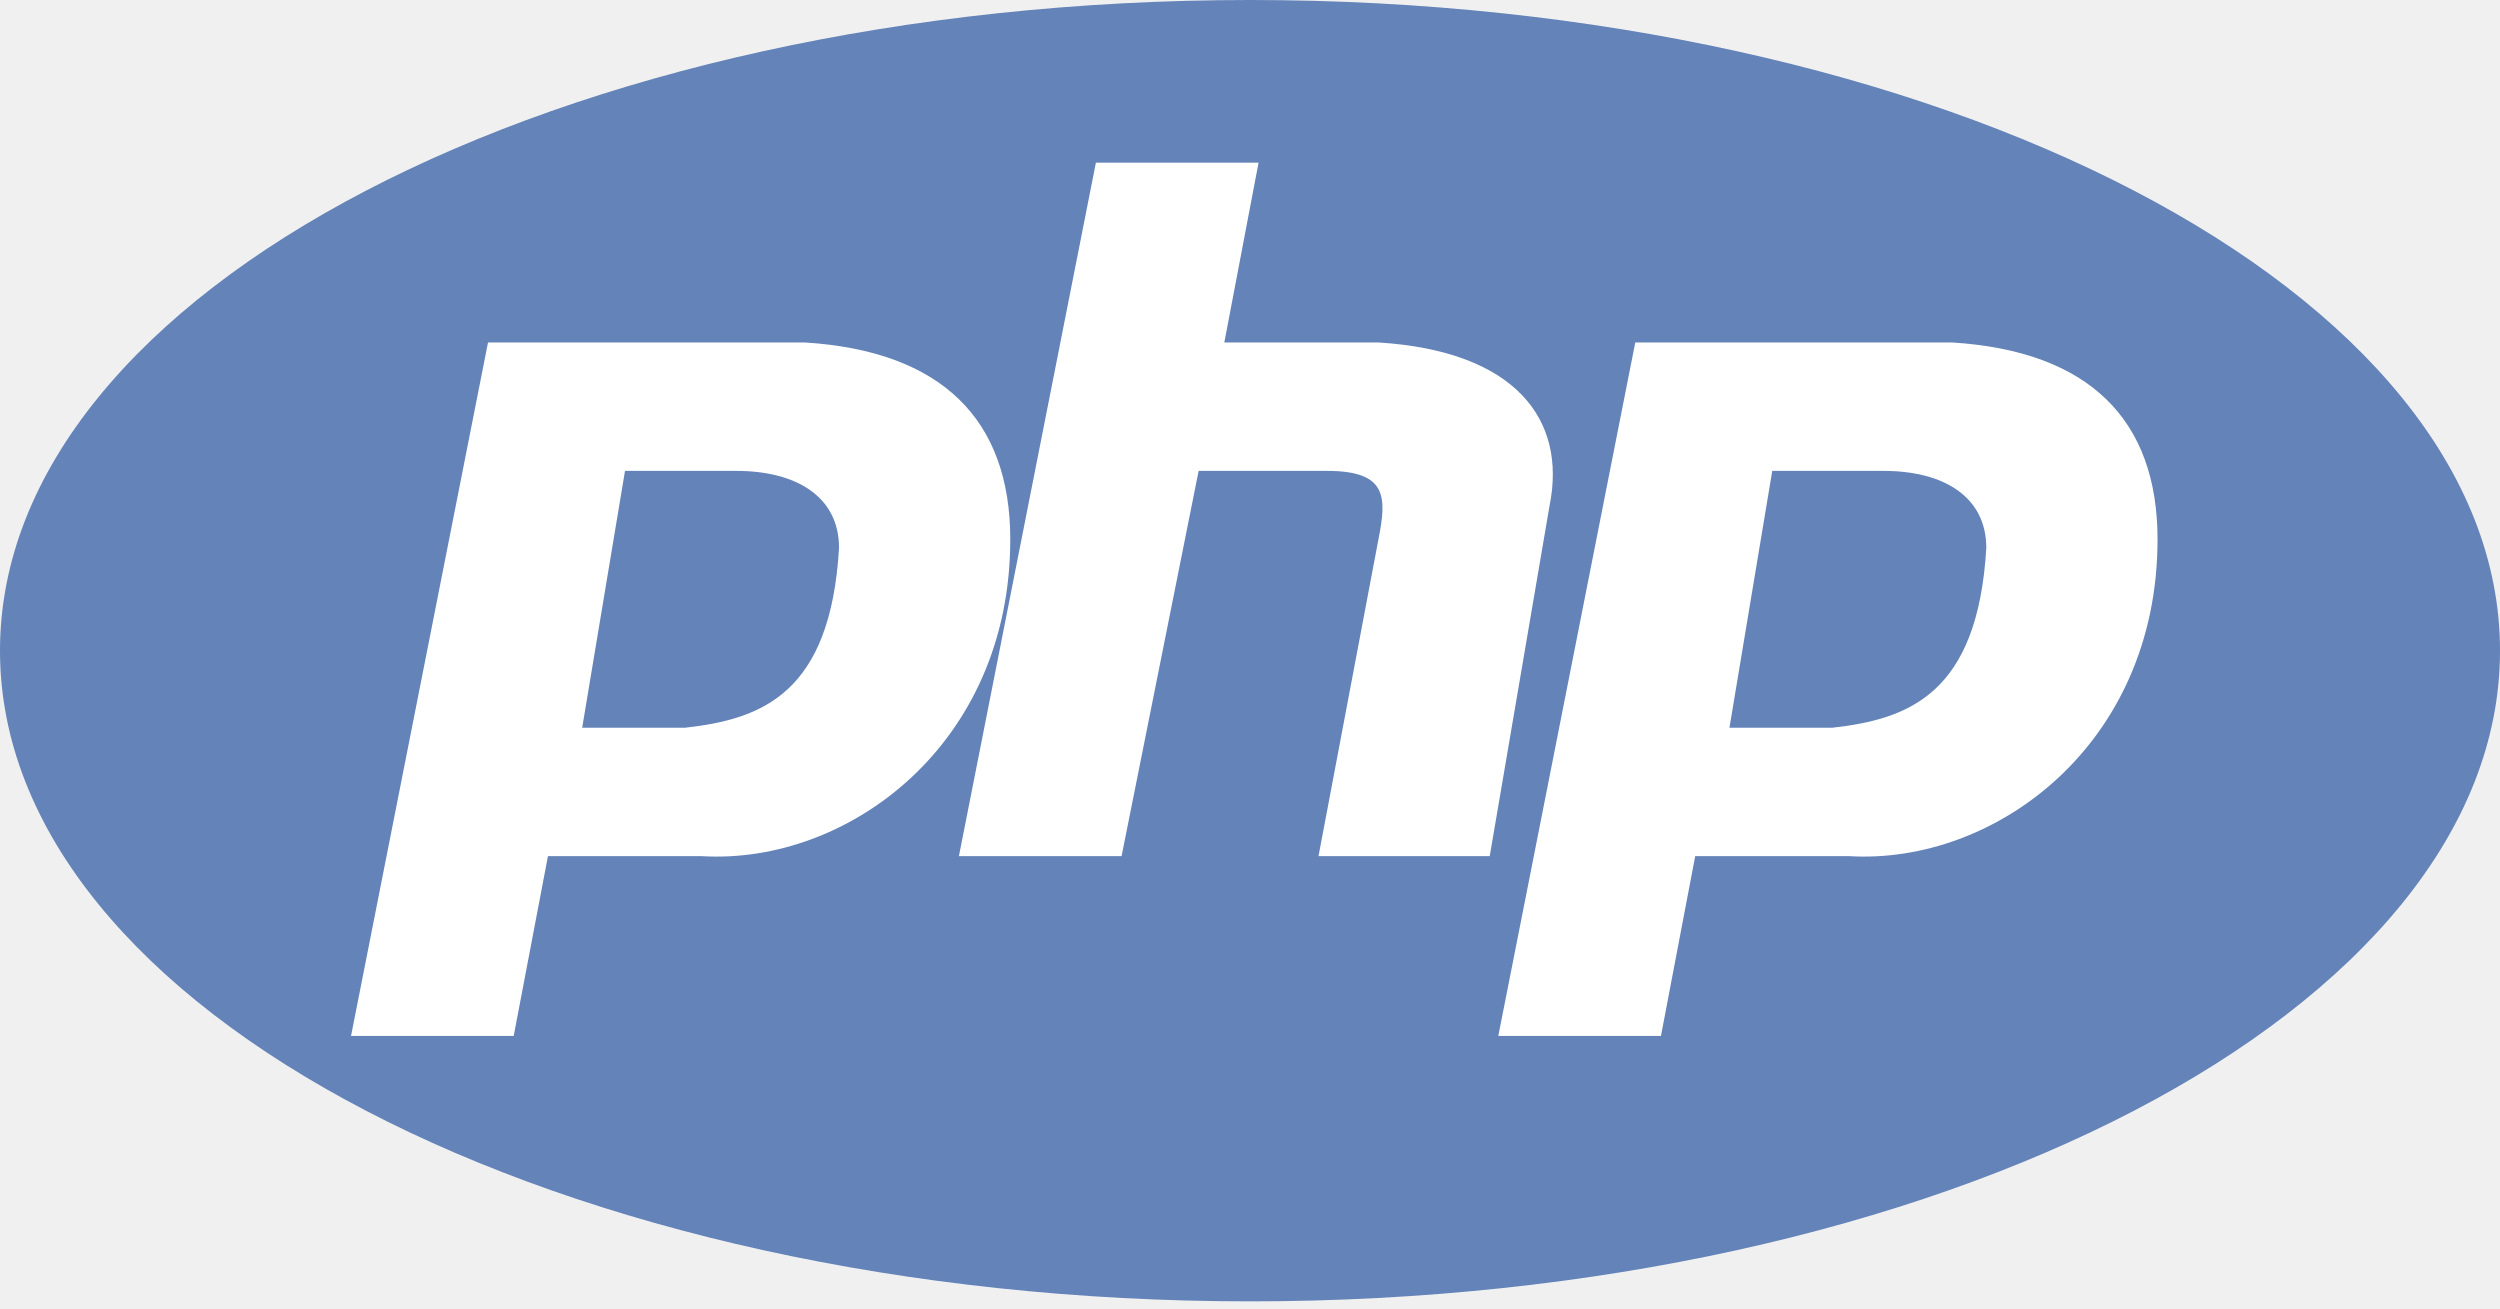
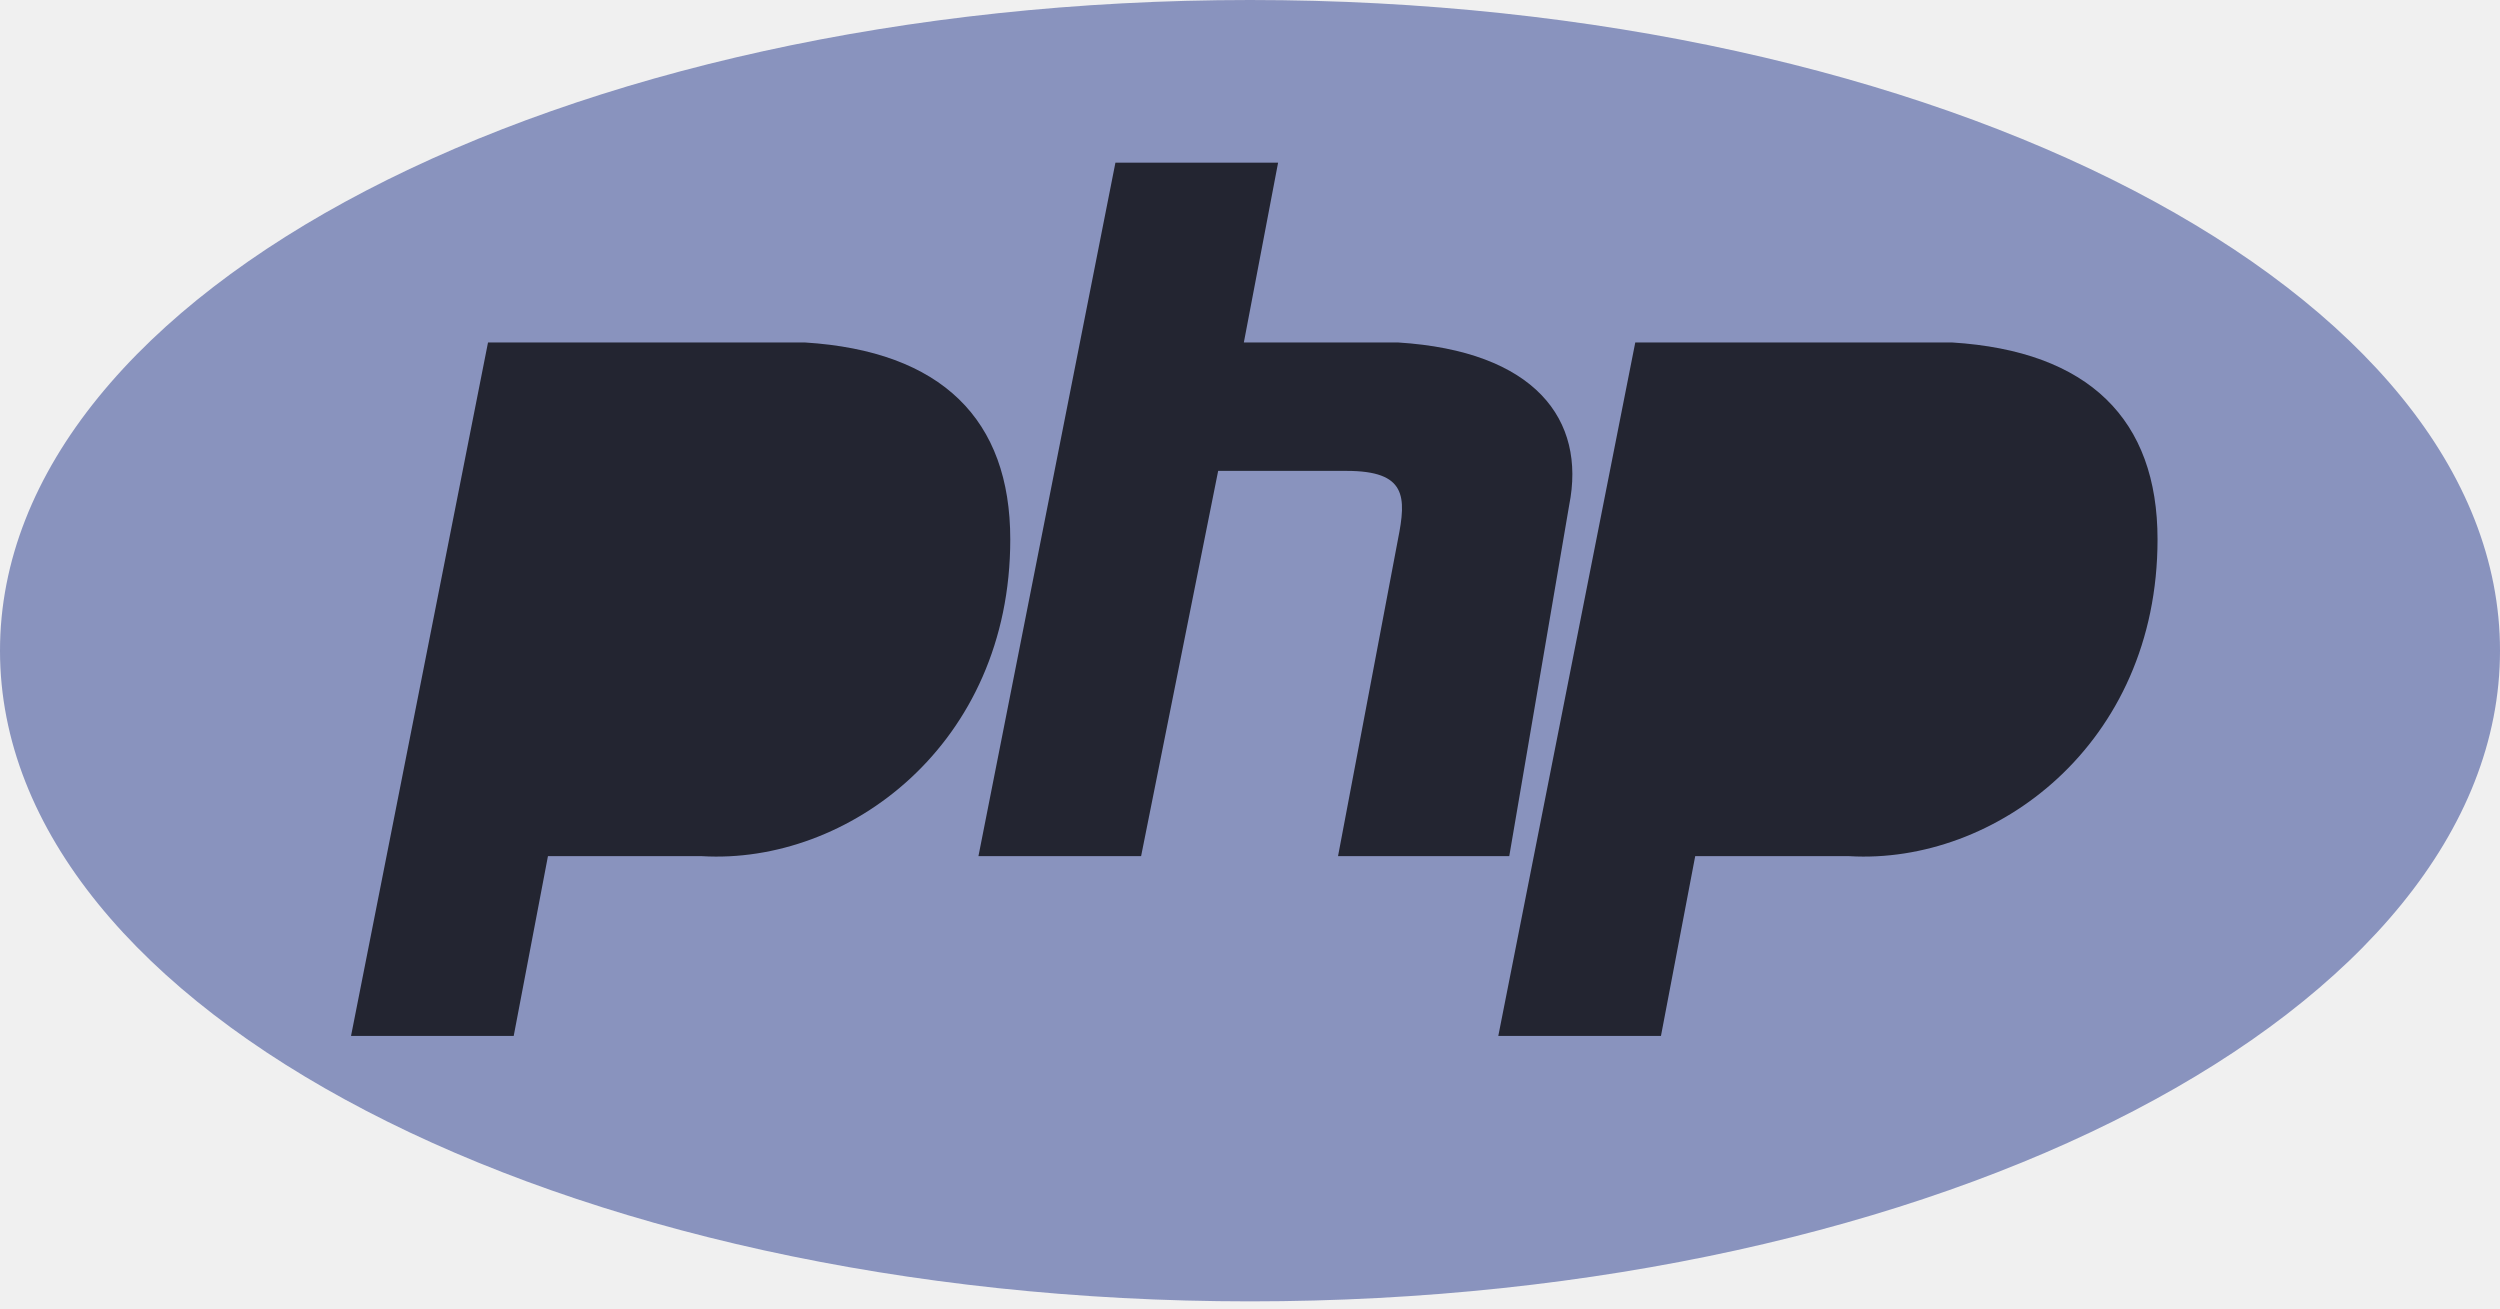
<svg xmlns="http://www.w3.org/2000/svg" width="256px" height="134px" viewBox="0 0 256 134" version="1.1" preserveAspectRatio="xMinYMin meet">
-   <g stroke="none" stroke-width="1" fill="none" fill-rule="evenodd">
-     <g>
-       <ellipse fill="#6383B9" cx="128" cy="66.63" rx="128" ry="66.63" />
-       <path d="M35.945,106.082 L49.973,35.068 L82.411,35.068 C96.438,35.945 103.452,42.959 103.452,55.233 C103.452,76.274 86.795,88.548 71.89,87.671 L56.11,87.671 L52.603,106.082 L35.945,106.082 L35.945,106.082 Z M59.616,74.521 L64,48.219 L75.397,48.219 C81.534,48.219 85.918,50.849 85.918,56.11 C85.041,71.014 78.027,73.644 70.137,74.521 L59.616,74.521 L59.616,74.521 Z" fill="#FFFFFF" />
-       <path d="M98.192,87.671 L112.219,16.658 L128.877,16.658 L125.37,35.068 L141.151,35.068 C155.178,35.945 160.438,42.959 158.685,51.726 L152.548,87.671 L135.014,87.671 L141.151,55.233 C142.027,50.849 142.027,48.219 135.89,48.219 L122.74,48.219 L114.849,87.671 L98.192,87.671 L98.192,87.671 Z" fill="#FFFFFF" />
-       <path d="M153.425,106.082 L167.452,35.068 L199.89,35.068 C213.918,35.945 220.932,42.959 220.932,55.233 C220.932,76.274 204.274,88.548 189.37,87.671 L173.589,87.671 L170.082,106.082 L153.425,106.082 L153.425,106.082 Z M177.096,74.521 L181.479,48.219 L192.877,48.219 C199.014,48.219 203.397,50.849 203.397,56.11 C202.521,71.014 195.507,73.644 187.616,74.521 L177.096,74.521 L177.096,74.521 Z" fill="#FFFFFF" />
-     </g>
+   <g>
+     <ellipse fill="#8993BE" cx="128" cy="66.63" rx="128" ry="66.63" />
+     <path d="M35.945,106.082 L49.973,35.068 L82.411,35.068 C96.438,35.945 103.452,42.959 103.452,55.233 C103.452,76.274 86.795,88.548 71.89,87.671 L56.11,87.671 L52.603,106.082 L35.945,106.082 L35.945,106.082 Z M59.616,74.521 L64,48.219 L75.397,48.219 C81.534,48.219 85.918,50.849 85.918,56.11 C85.041,71.014 78.027,73.644 70.137,74.521 L59.616,74.521 L59.616,74.521 Z" fill="#232531" />
+     <path d="M100.192,87.671 L114.219,16.658 L130.877,16.658 L127.37,35.068 L143.151,35.068 C157.178,35.945 162.438,42.959 160.685,51.726 L154.548,87.671 L137.014,87.671 L143.151,55.233 C144.027,50.849 144.027,48.219 137.89,48.219 L124.74,48.219 L116.849,87.671 L100.192,87.671 L100.192,87.671 Z" fill="#232531" />
+     <path d="M153.425,106.082 L167.452,35.068 L199.89,35.068 C213.918,35.945 220.932,42.959 220.932,55.233 C220.932,76.274 204.274,88.548 189.37,87.671 L173.589,87.671 L170.082,106.082 L153.425,106.082 L153.425,106.082 Z M177.096,74.521 L181.479,48.219 L192.877,48.219 C199.014,48.219 203.397,50.849 203.397,56.11 C202.521,71.014 195.507,73.644 187.616,74.521 L177.096,74.521 L177.096,74.521 Z" fill="#232531" />
  </g>
</svg>
